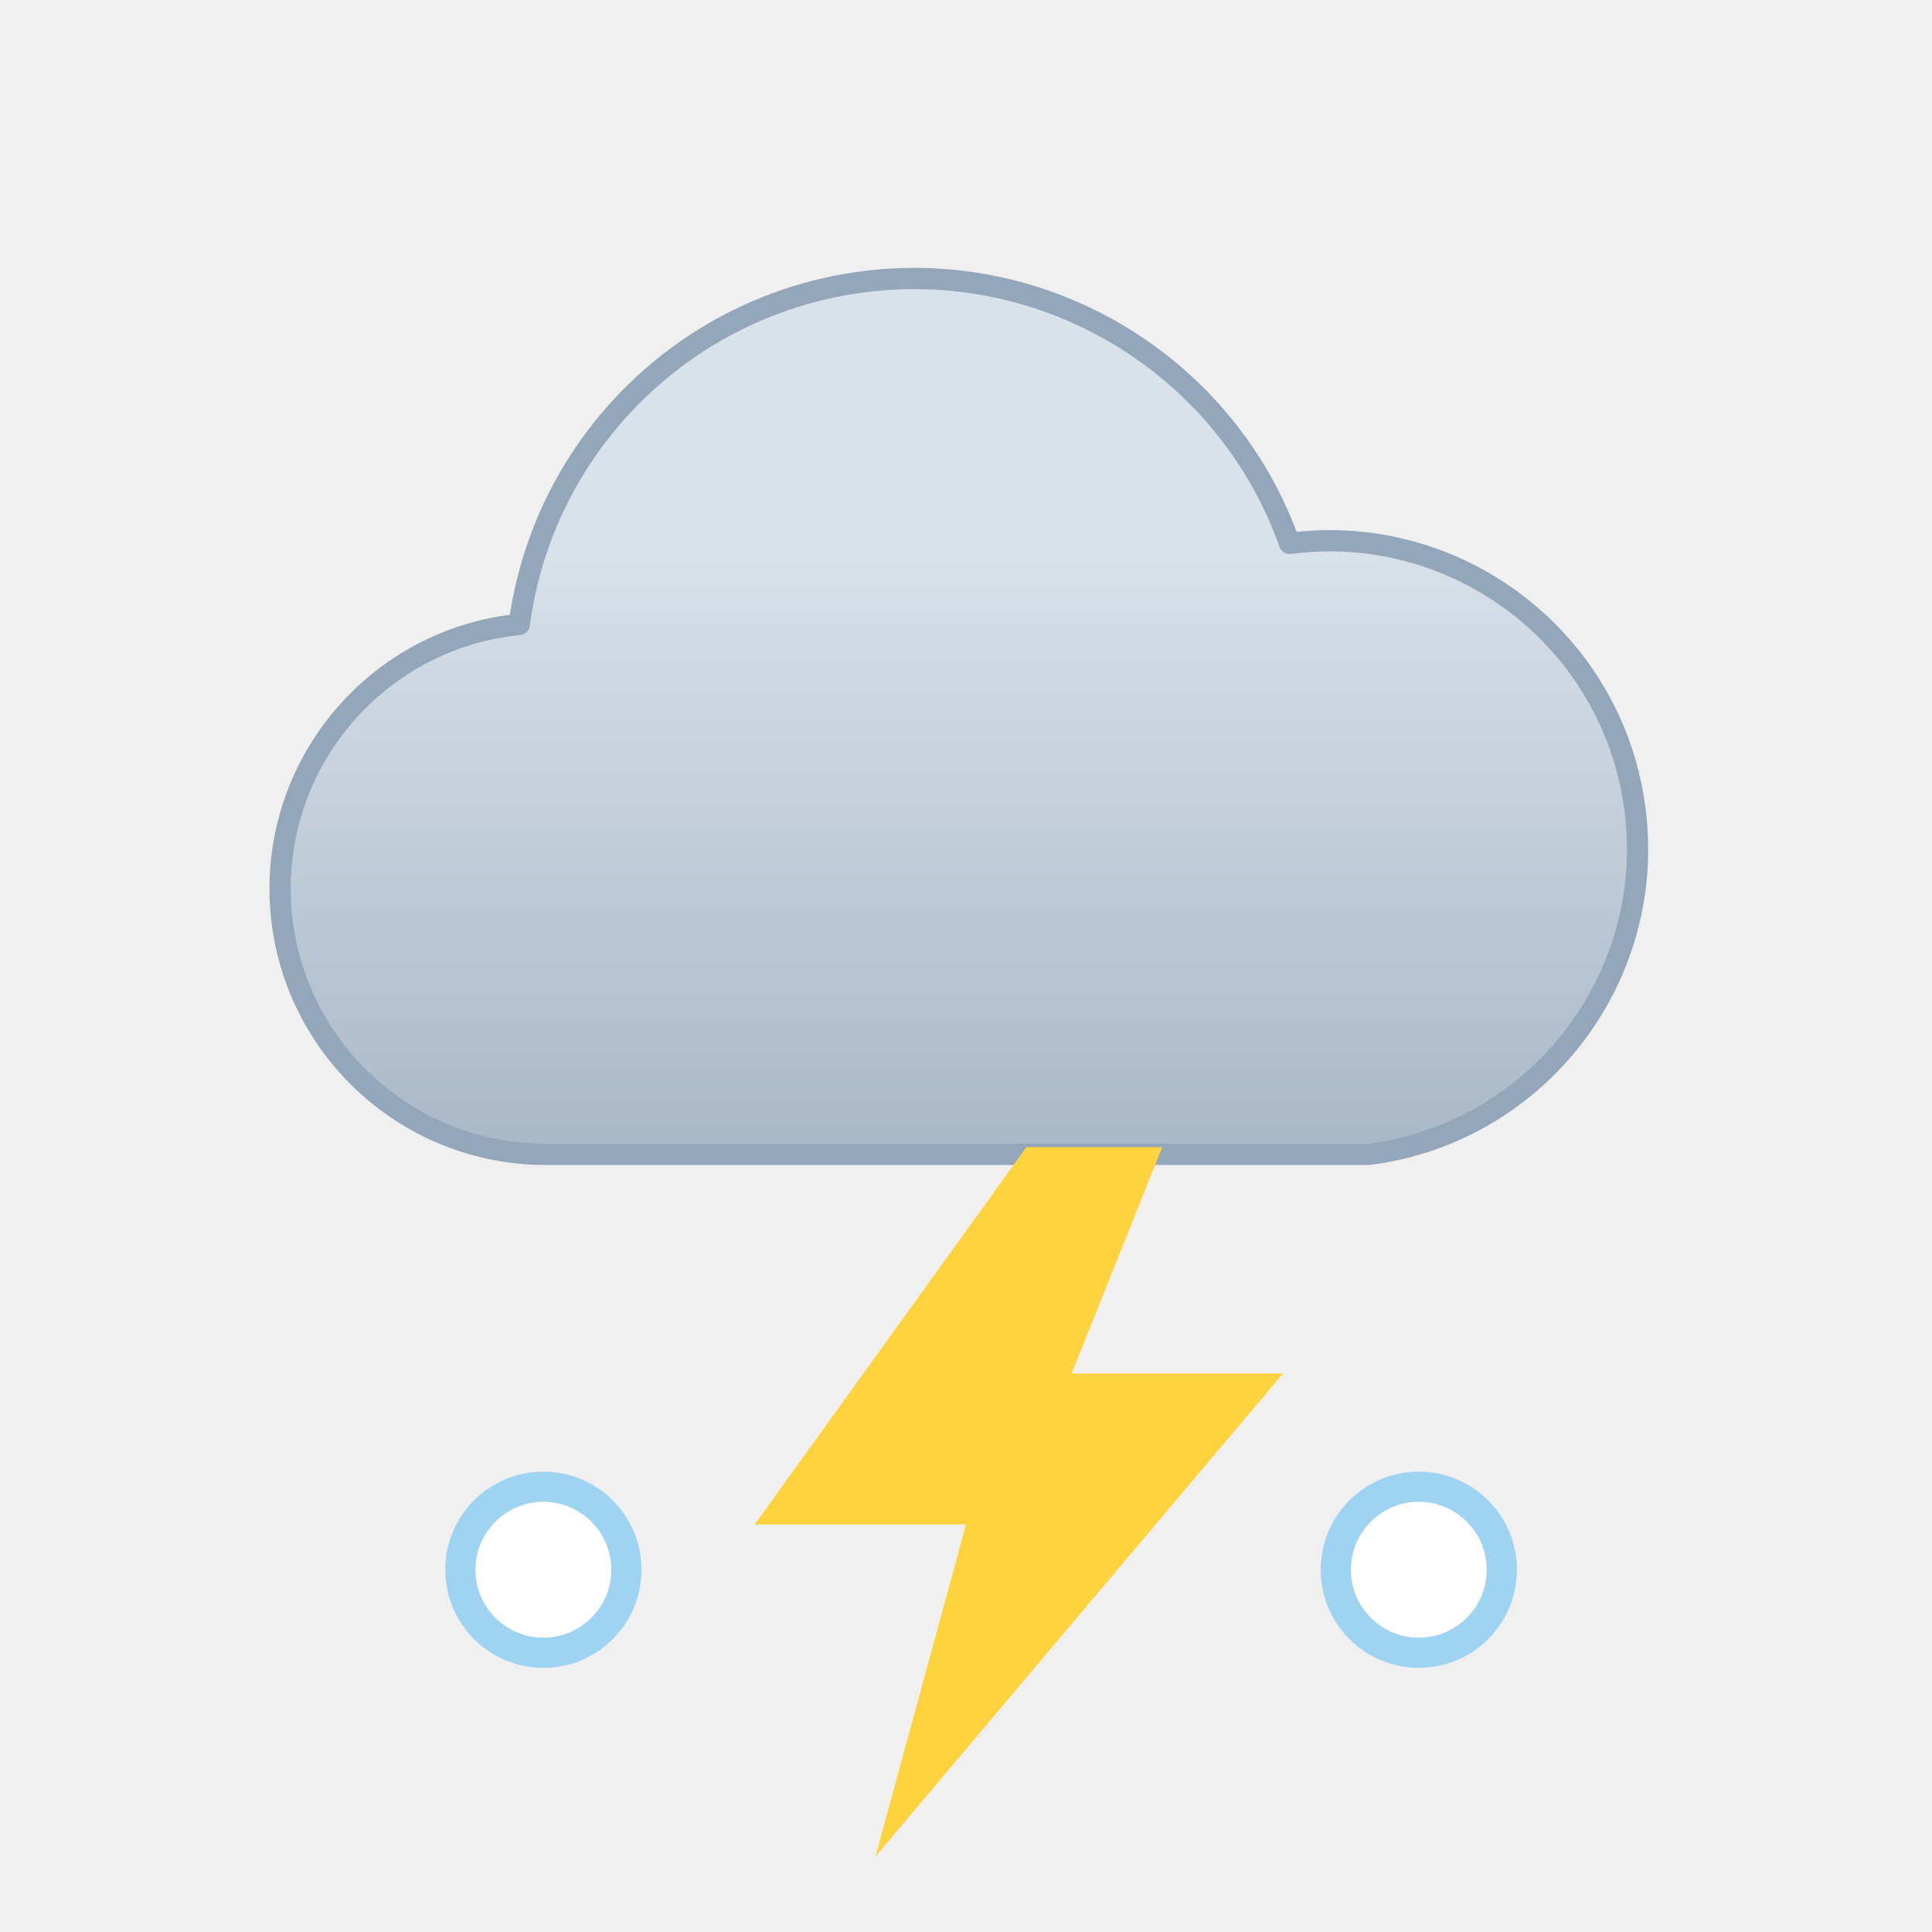
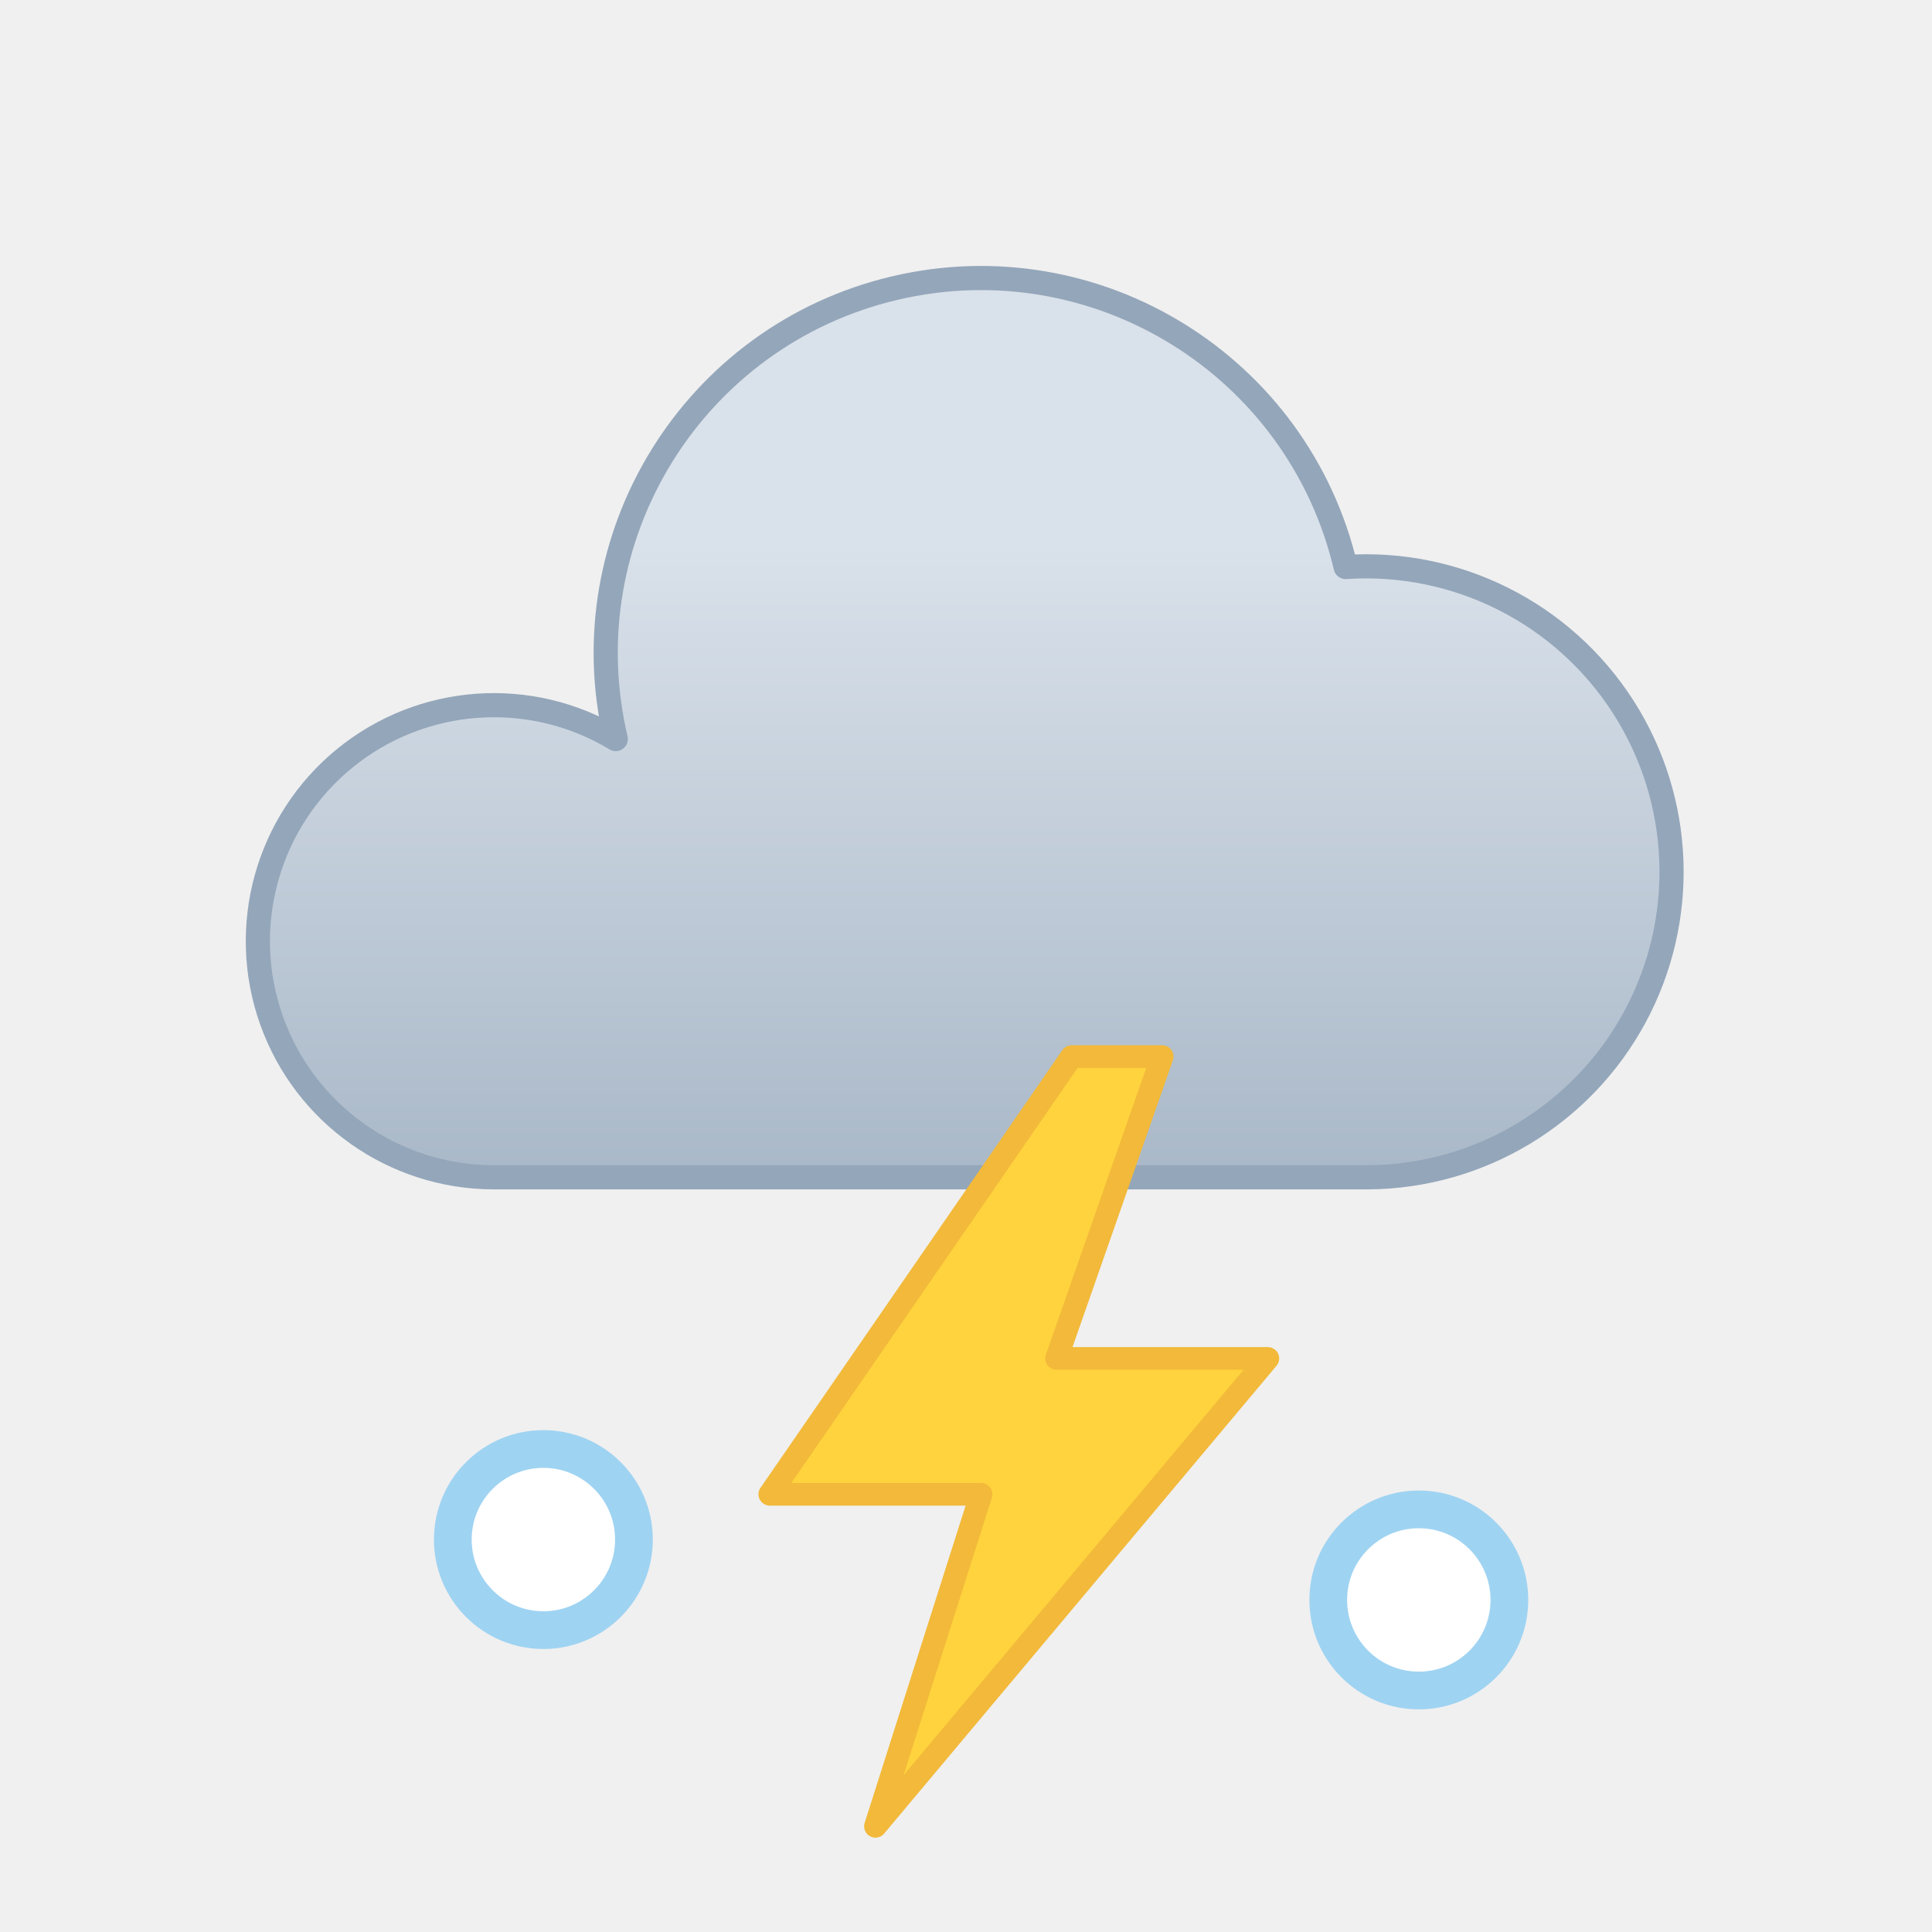
<svg xmlns="http://www.w3.org/2000/svg" viewBox="0 0 128 128" width="128" height="128">
  <defs>
    <linearGradient id="flat-cloud-dark" x2="0" y2="1">
      <stop offset=".3" stop-color="#d9e1ea" />
      <stop offset="1" stop-color="#a9b8c8" />
    </linearGradient>
  </defs>
-   <g transform="translate(8 -8) scale(.88)">
-     <g data-symbol="cloud" fill="url(#flat-cloud-dark)" stroke="#94a6ba" stroke-width="1.6" stroke-linejoin="round">
-       <path d="M32 96a20 20 0 0 1-2-39.9A30 30 0 0 1 88 50a23 23 0 1 1 6 46Z" />
-     </g>
+   <g data-symbol="cloud" transform="translate(4.20 -6.64) scale(0.92)">
+     <path d="M31 92A17 17 0 1 1 39.78 60.44A27 27 0 1 1 92.34 48.05A22 22 0 1 1 94 92Z" fill="url(#flat-cloud-dark)" stroke="#94a6ba" stroke-width="1.6" stroke-linejoin="round" vector-effect="non-scaling-stroke" />
  </g>
  <g data-symbol="hail">
-     <circle cx="36" cy="104" r="5.5" fill="#ffffff" stroke="#9fd3f2" stroke-width="2" />
-     <circle cx="94" cy="104" r="5.5" fill="#ffffff" stroke="#9fd3f2" stroke-width="2" />
+     <circle cx="36" cy="102" r="6" fill="#ffffff" stroke="#9fd3f2" stroke-width="2.5" />
+     <circle cx="94" cy="106" r="6" fill="#ffffff" stroke="#9fd3f2" stroke-width="2.5" />
  </g>
  <g data-symbol="lightning">
-     <path d="M68 76 50 101h14l-6 22 27-32H71l6-15Z" fill="#ffd33d" />
+     <path d="M71 70 51 99h14l-7 22 26-31H70l7-20Z" fill="#ffd33d" stroke="#f2b93a" stroke-width="1.5" stroke-linejoin="round" />
  </g>
</svg>
